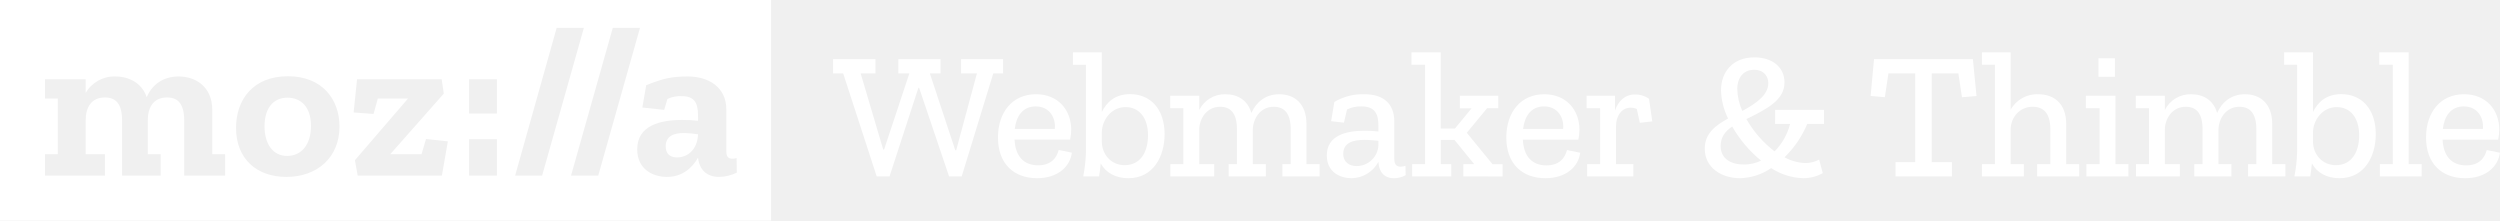
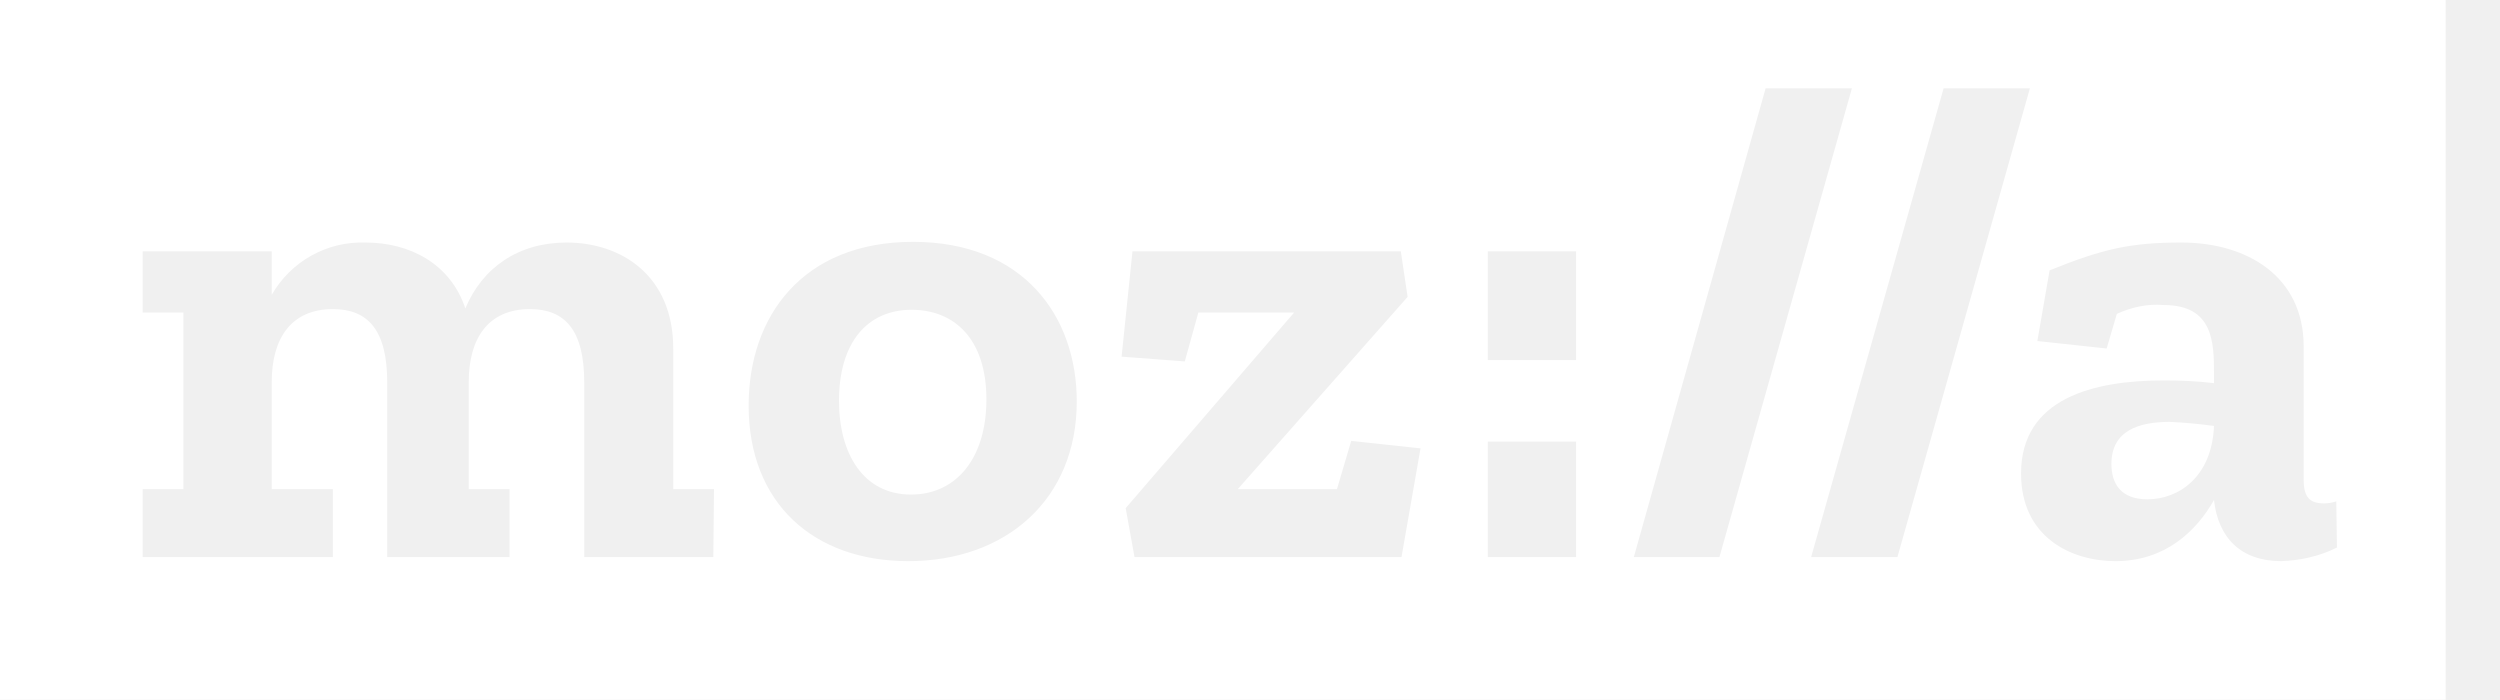
- <svg xmlns="http://www.w3.org/2000/svg" viewBox="0 0 1167.2 103">
-   <g id="Layer_2" data-name="Layer 2">
-     <g id="Layer_1-2" data-name="Layer 1">
-       <path d="M134.2,45.6c-6.6,0-10.7,4.9-10.7,13.4,0,7.8,3.6,13.8,10.6,13.8,6.7,0,11.1-5.4,11.1-14,0-9.1-4.9-13.2-11-13.2ZM310.8,68.3c0,2.9,1.4,5.2,5.3,5.2,4.6,0,9.5-3.3,9.8-10.8a47.6,47.6,0,0,0-6.5-.6c-4.6,0-8.6,1.3-8.6,6.2Z" style="fill:#fff" />
-       <path d="M0,0V103H360V0ZM105,82H86V56.3c0-7.8-2.9-10.8-8-10.8-6.2,0-9,4.4-9,10.7V72h6V82H57V56.3c0-7.8-2.9-10.8-8-10.8-6.2,0-9,4.4-9,10.7V72h9V82H21V72h6V46H21V37H40v6.4a15.43,15.43,0,0,1,13.8-7.7c6.5,0,12.5,3.1,14.7,9.7,2.5-6,7.8-9.7,14.9-9.7,8.1,0,15.7,4.9,15.7,15.6V72h6V82Zm28.7.6c-13.9,0-23.5-8.5-23.5-22.9,0-13.2,8-24.1,24.2-24.1s24.1,10.9,24.1,23.5C158.5,73.5,148.1,82.6,133.7,82.6Zm72.6-.6H167l-1.3-7.2L190.5,46H176.4l-2,7.2-9.3-.7L166.7,37h39.5l1,6.7L182.2,72h14.6l2.1-7.1L209.1,66l-2.8,16ZM232,82H219V65h13Zm0-29H219V37h13Zm8.5,29,19.4-69h12.7L253.1,82H240.5Zm26.1,0,19.5-69h12.7L279.3,82Zm69.2.6c-6,0-9.3-3.5-9.9-9-2.6,4.6-7.2,9-14.5,9-6.5,0-13.9-3.5-13.9-12.9,0-11.1,10.7-13.7,21-13.7a56,56,0,0,1,7.4.4V55c0-4.6-.1-10.1-7.4-10.1a14,14,0,0,0-6.9,1.3l-1.5,5.1-10.2-1.1,1.8-10.4c7.9-3.2,12-4.1,19.4-4.1,9.7,0,18,5,18,15.3V70.6c0,2.6.9,3.5,3,3.5a6.15,6.15,0,0,0,1.8-.3l.1,6.8a19.43,19.43,0,0,1-8.2,2Z" style="fill:#fff" />
-       <path d="M463.74,34.27,449,82.36h-5.9L429.12,41h-.34L415.31,82.36h-6L393.66,34.27h-4.72V27.62h19.79v6.65h-6.91l10.53,35.54h.42l11.79-35.54h-5.14V27.62h19.71v6.65h-5L446,70.15h.42l9.69-35.88h-7.41V27.62h19.62v6.65Z" style="fill:#fff" />
-       <path d="M484.21,83.2c-10.86,0-18.28-6.74-18.28-19,0-11.71,6.65-20.21,17.77-20.21C494,44,500,51.28,500.13,60.38a24.49,24.49,0,0,1-.51,4.8H473.68c.34,7.66,4.21,12,11,12,5.81,0,8.59-3.2,9.6-7.16l6.15,1.26C499.62,77.73,493.9,83.2,484.21,83.2Zm-.67-33.52c-6.15,0-9.1,4.72-9.77,10.53h18.7C493,55.24,490.19,49.68,483.54,49.68Z" style="fill:#fff" />
-       <path d="M526.8,83.2c-5.9,0-10.53-2.53-12.89-6.91-.08.84-.59,5.22-.76,6.06h-7.41A68.07,68.07,0,0,0,507,71.24v-41h-6.06V24.42h13.48V52.29c2.19-4.46,6.06-8.34,13.22-8.34,9.35,0,16.09,6.82,16.09,18.7C543.73,72.84,538.59,83.2,526.8,83.2ZM525.53,50c-6.82,0-11,6.15-11.12,11.71v4.21c0,6.32,4.46,11.2,10.7,11.2,7.33,0,10.87-6.15,10.87-13.9C536,54.57,531.51,50,525.53,50Z" style="fill:#fff" />
-       <path d="M598.73,82.36V76.63h3.87V60.38c0-7.66-3.12-10.53-7.92-10.53-6.49,0-9.69,5.81-9.77,10.7V76.63H591v5.73H573.63V76.63h3.87V60.38c0-7.75-3.12-10.53-7.83-10.53-6.4,0-9.69,5.64-9.77,10.53V76.63h7v5.73H546.42V76.63h6.06V50.52h-6.15V44.71H559.9v6.65A13.31,13.31,0,0,1,572.11,44c5.73,0,10.44,2.78,12.13,8.76,2.27-5.14,6.65-8.76,13-8.76,7.07,0,12.72,4.3,12.72,13.9V76.63h6.15v5.73Z" style="fill:#fff" />
-       <path d="M637.07,44c8.51,0,13.9,4.13,13.9,12.72V74.11c0,2.61.93,3.71,2.95,3.71a7.21,7.21,0,0,0,2.27-.42l.08,4.38a10.82,10.82,0,0,1-5.47,1.43c-4.55,0-7-2.95-7.24-7.58v-.08A14.42,14.42,0,0,1,631,83.2c-5.14,0-11.54-2.7-11.54-10.61,0-9.43,9.1-11.54,17.6-11.54a52.17,52.17,0,0,1,6.49.34V58.61c0-4.88-1.26-8.93-7.83-8.93a14.41,14.41,0,0,0-6.82,1.43l-1.43,6.15-6-.67,1.52-9A25.83,25.83,0,0,1,637.07,44Zm6.49,21.73c-2-.17-4.21-.42-6.49-.42-5.14,0-9.94,1.18-9.94,6.49,0,4,2.95,5.73,6.23,5.73a10.18,10.18,0,0,0,10.19-9.6Z" style="fill:#fff" />
-       <path d="M683.21,82.36V76.63h5.05l-9.18-11.29h-6.4V76.63h4.88v5.73H659.29V76.63h6.06V30.23H659V24.42h13.64V60h6.65l7.75-9.43h-5.47V44.71h17.94v5.81h-5.22L684.81,62l12,14.65h4.72v5.73Z" style="fill:#fff" />
-       <path d="M721.54,83.2c-10.86,0-18.28-6.74-18.28-19C703.27,52.46,709.92,44,721,44c10.27,0,16.34,7.33,16.42,16.42a24.49,24.49,0,0,1-.51,4.8H711c.34,7.66,4.21,12,11,12,5.81,0,8.59-3.2,9.6-7.16l6.15,1.26C737,77.73,731.23,83.2,721.54,83.2Zm-.67-33.52c-6.15,0-9.1,4.72-9.77,10.53h18.7C730.3,55.24,727.52,49.68,720.87,49.68Z" style="fill:#fff" />
-       <path d="M769.9,46.14l1.52,10.53-5.81.67-1.43-6.48a7.35,7.35,0,0,0-2.95-.59c-3.79,0-6.74,3.45-6.74,8.67V76.63h8.09v5.73H741V76.63h6.06V50.52h-6.32V44.71H754v6.91c1.43-4.3,4.63-7.5,9.18-7.5A10.94,10.94,0,0,1,769.9,46.14Z" style="fill:#fff" />
-       <path d="M828.78,51.28H851.6v6.57h-7.83a47.11,47.11,0,0,1-10.61,15.58,21.37,21.37,0,0,0,9.77,2.69,13.86,13.86,0,0,0,6.4-1.6L851,80.84a18.64,18.64,0,0,1-9.18,2.36,29,29,0,0,1-14.91-4.72,26.76,26.76,0,0,1-14.57,4.72c-8.17,0-16.42-4.55-16.42-13.81,0-7.33,5.31-10.95,10.87-14.06a32.09,32.09,0,0,1-3.29-13.14c0-8.51,5.39-15.41,15.58-15.41,8.34,0,14.06,4.55,14.06,11.71,0,8.17-8,12.3-17.77,17.1a50.27,50.27,0,0,0,13.14,15.08,27.88,27.88,0,0,0,7.24-12.8h-7ZM803.34,68.13c0,6.23,5.05,8.68,10.95,8.68A18.16,18.16,0,0,0,822.21,75a57.94,57.94,0,0,1-13.48-15.92C805.36,61.3,803.34,64.17,803.34,68.13Zm15.58-35.54c-5.48,0-7.83,4.38-7.83,8.93a26.3,26.3,0,0,0,2.36,10.28c7-3.79,12.13-7.66,12.13-13C825.58,36,823.81,32.58,818.92,32.58Z" style="fill:#fff" />
-       <path d="M916,45.39l-1.68-11.12H901.89V75.71h9.43v6.65H885V75.71h9.18V34.27H881.67L880,45.39l-6.65-.59,1.6-17.18h46.15l1.69,17.18Z" style="fill:#fff" />
-       <path d="M951.11,82.36V76.63h6.15V60.38c0-7.66-3.28-10.53-8.25-10.53-6.06,0-10,4.8-10.27,10.11V76.63h6.15v5.73H925.34V76.63h6.06V30.23h-6.06V24.42h13.39V51.2A14.16,14.16,0,0,1,951.62,44c7.33,0,13.05,4.3,13.05,13.9V76.63h6.06v5.73Z" style="fill:#fff" />
-       <path d="M974.1,82.36V76.63h6.15V50.52h-6.4V44.71h13.81V76.63h6.06v5.73Zm5.64-55.17h7.67v8.68h-7.67Z" style="fill:#fff" />
-       <path d="M1049.57,82.36V76.63h3.87V60.38c0-7.66-3.12-10.53-7.92-10.53-6.49,0-9.69,5.81-9.77,10.7V76.63h6.06v5.73h-17.35V76.63h3.87V60.38c0-7.75-3.12-10.53-7.83-10.53-6.4,0-9.69,5.64-9.77,10.53V76.63h7v5.73H997.26V76.63h6.06V50.52h-6.15V44.71h13.56v6.65A13.31,13.31,0,0,1,1023,44c5.73,0,10.44,2.78,12.13,8.76,2.27-5.14,6.65-8.76,13-8.76,7.07,0,12.72,4.3,12.72,13.9V76.63h6.15v5.73Z" style="fill:#fff" />
-       <path d="M1092.27,83.2c-5.9,0-10.53-2.53-12.89-6.91-.08.84-.59,5.22-.76,6.06h-7.41a68.07,68.07,0,0,0,1.26-11.12v-41h-6.06V24.42h13.48V52.29c2.19-4.46,6.06-8.34,13.22-8.34,9.35,0,16.09,6.82,16.09,18.7C1109.2,72.84,1104.06,83.2,1092.27,83.2ZM1091,50c-6.82,0-11,6.15-11.12,11.71v4.21c0,6.32,4.46,11.2,10.7,11.2,7.33,0,10.87-6.15,10.87-13.9C1101.45,54.57,1097,50,1091,50Z" style="fill:#fff" />
-       <path d="M1111.1,82.36V76.63h6.06V30.23h-6.32V24.42h13.73V76.63h6.06v5.73Z" style="fill:#fff" />
-       <path d="M1150.95,83.2c-10.86,0-18.28-6.74-18.28-19,0-11.71,6.65-20.21,17.77-20.21,10.27,0,16.34,7.33,16.42,16.42a24.49,24.49,0,0,1-.51,4.8h-25.94c.34,7.66,4.21,12,11,12,5.81,0,8.59-3.2,9.6-7.16l6.15,1.26C1166.36,77.73,1160.63,83.2,1150.95,83.2Zm-.67-33.52c-6.15,0-9.1,4.72-9.77,10.53h18.7C1159.71,55.24,1156.93,49.68,1150.27,49.68Z" style="fill:#fff" />
+ <svg xmlns="http://www.w3.org/2000/svg" id="Layer_1" viewBox="0 0 368 103">
+   <style>
+     .st0{fill:#FFFFFF;}
+   </style>
+   <g id="Layer_2">
+     <g id="Layer_1-2">
+       <path d="M134.2 45.6c-6.6 0-10.7 4.9-10.7 13.4 0 7.8 3.6 13.8 10.6 13.8 6.7 0 11.1-5.4 11.1-14 0-9.1-4.9-13.2-11-13.2zm176.6 22.7c0 2.9 1.4 5.2 5.3 5.2 4.6 0 9.5-3.3 9.8-10.8-2.2-.3-4.3-.5-6.5-.6-4.6 0-8.6 1.3-8.6 6.2z" class="st0" />
+       <path d="M0 0v103h360V0H0zm105 82H86V56.3c0-7.8-2.9-10.8-8-10.8-6.2 0-9 4.4-9 10.7V72h6v10H57V56.3c0-7.8-2.9-10.8-8-10.8-6.2 0-9 4.4-9 10.7V72h9v10H21V72h6V46h-6v-9h19v6.4c2.8-4.9 8.1-7.9 13.8-7.7 6.5 0 12.5 3.1 14.7 9.7 2.5-6 7.8-9.7 14.9-9.7 8.1 0 15.7 4.9 15.7 15.6V72h6l-.1 10zm28.7.6c-13.9 0-23.5-8.5-23.5-22.9 0-13.2 8-24.1 24.2-24.1s24.1 10.9 24.1 23.5c0 14.4-10.4 23.5-24.8 23.5zm72.6-.6H167l-1.3-7.2L190.5 46h-14.1l-2 7.2-9.3-.7 1.6-15.5h39.5l1 6.7-25 28.3h14.6l2.1-7.1 10.2 1.1-2.8 16zm25.7 0h-13V65h13v17zm0-29h-13V37h13v16zm8.5 29l19.4-69h12.7l-19.5 69h-12.6zm26.1 0l19.5-69h12.7l-19.5 69h-12.7zm69.2.6c-6 0-9.3-3.5-9.9-9-2.6 4.6-7.2 9-14.5 9-6.5 0-13.9-3.5-13.9-12.9 0-11.1 10.7-13.7 21-13.7 2.5 0 4.9.1 7.4.4V55c0-4.6-.1-10.1-7.4-10.1-2.4-.2-4.7.3-6.9 1.3l-1.5 5.1-10.2-1.1 1.8-10.4c7.9-3.2 12-4.1 19.4-4.1 9.7 0 18 5 18 15.3v19.6c0 2.6.9 3.5 3 3.5.6 0 1.2-.1 1.8-.3l.1 6.8c-2.6 1.3-5.4 1.9-8.2 2z" class="st0" />
    </g>
  </g>
</svg>
